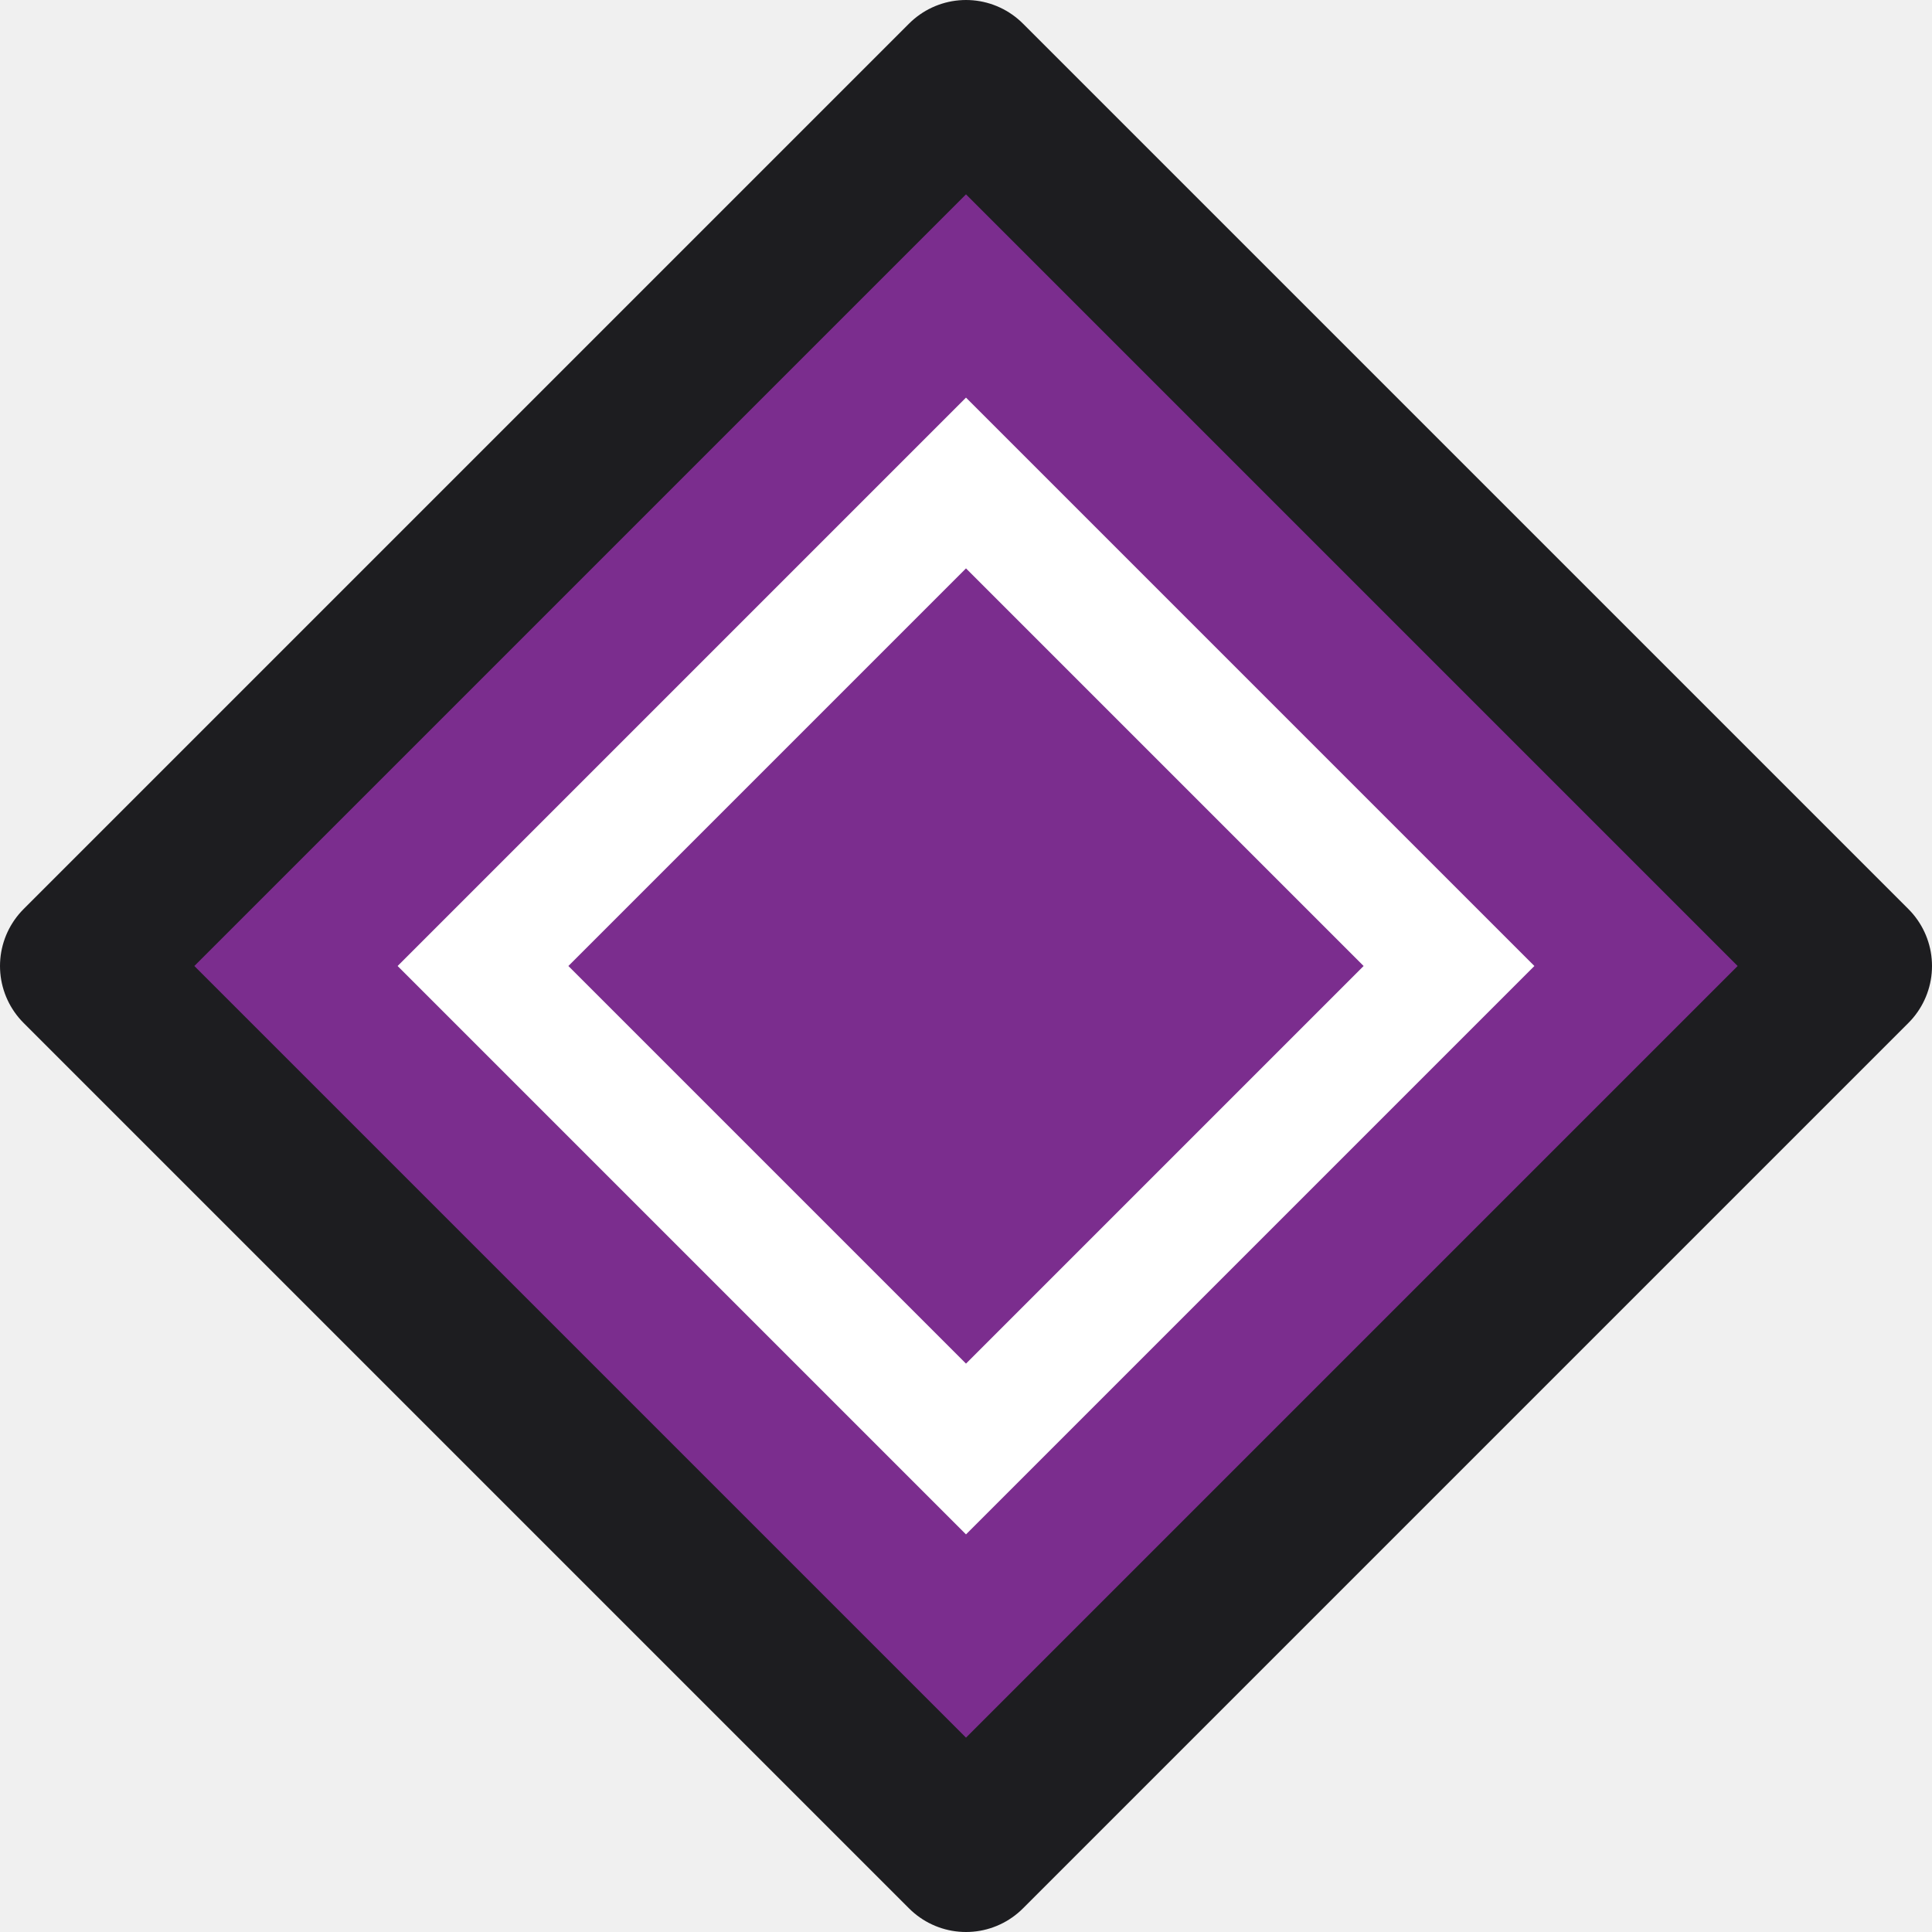
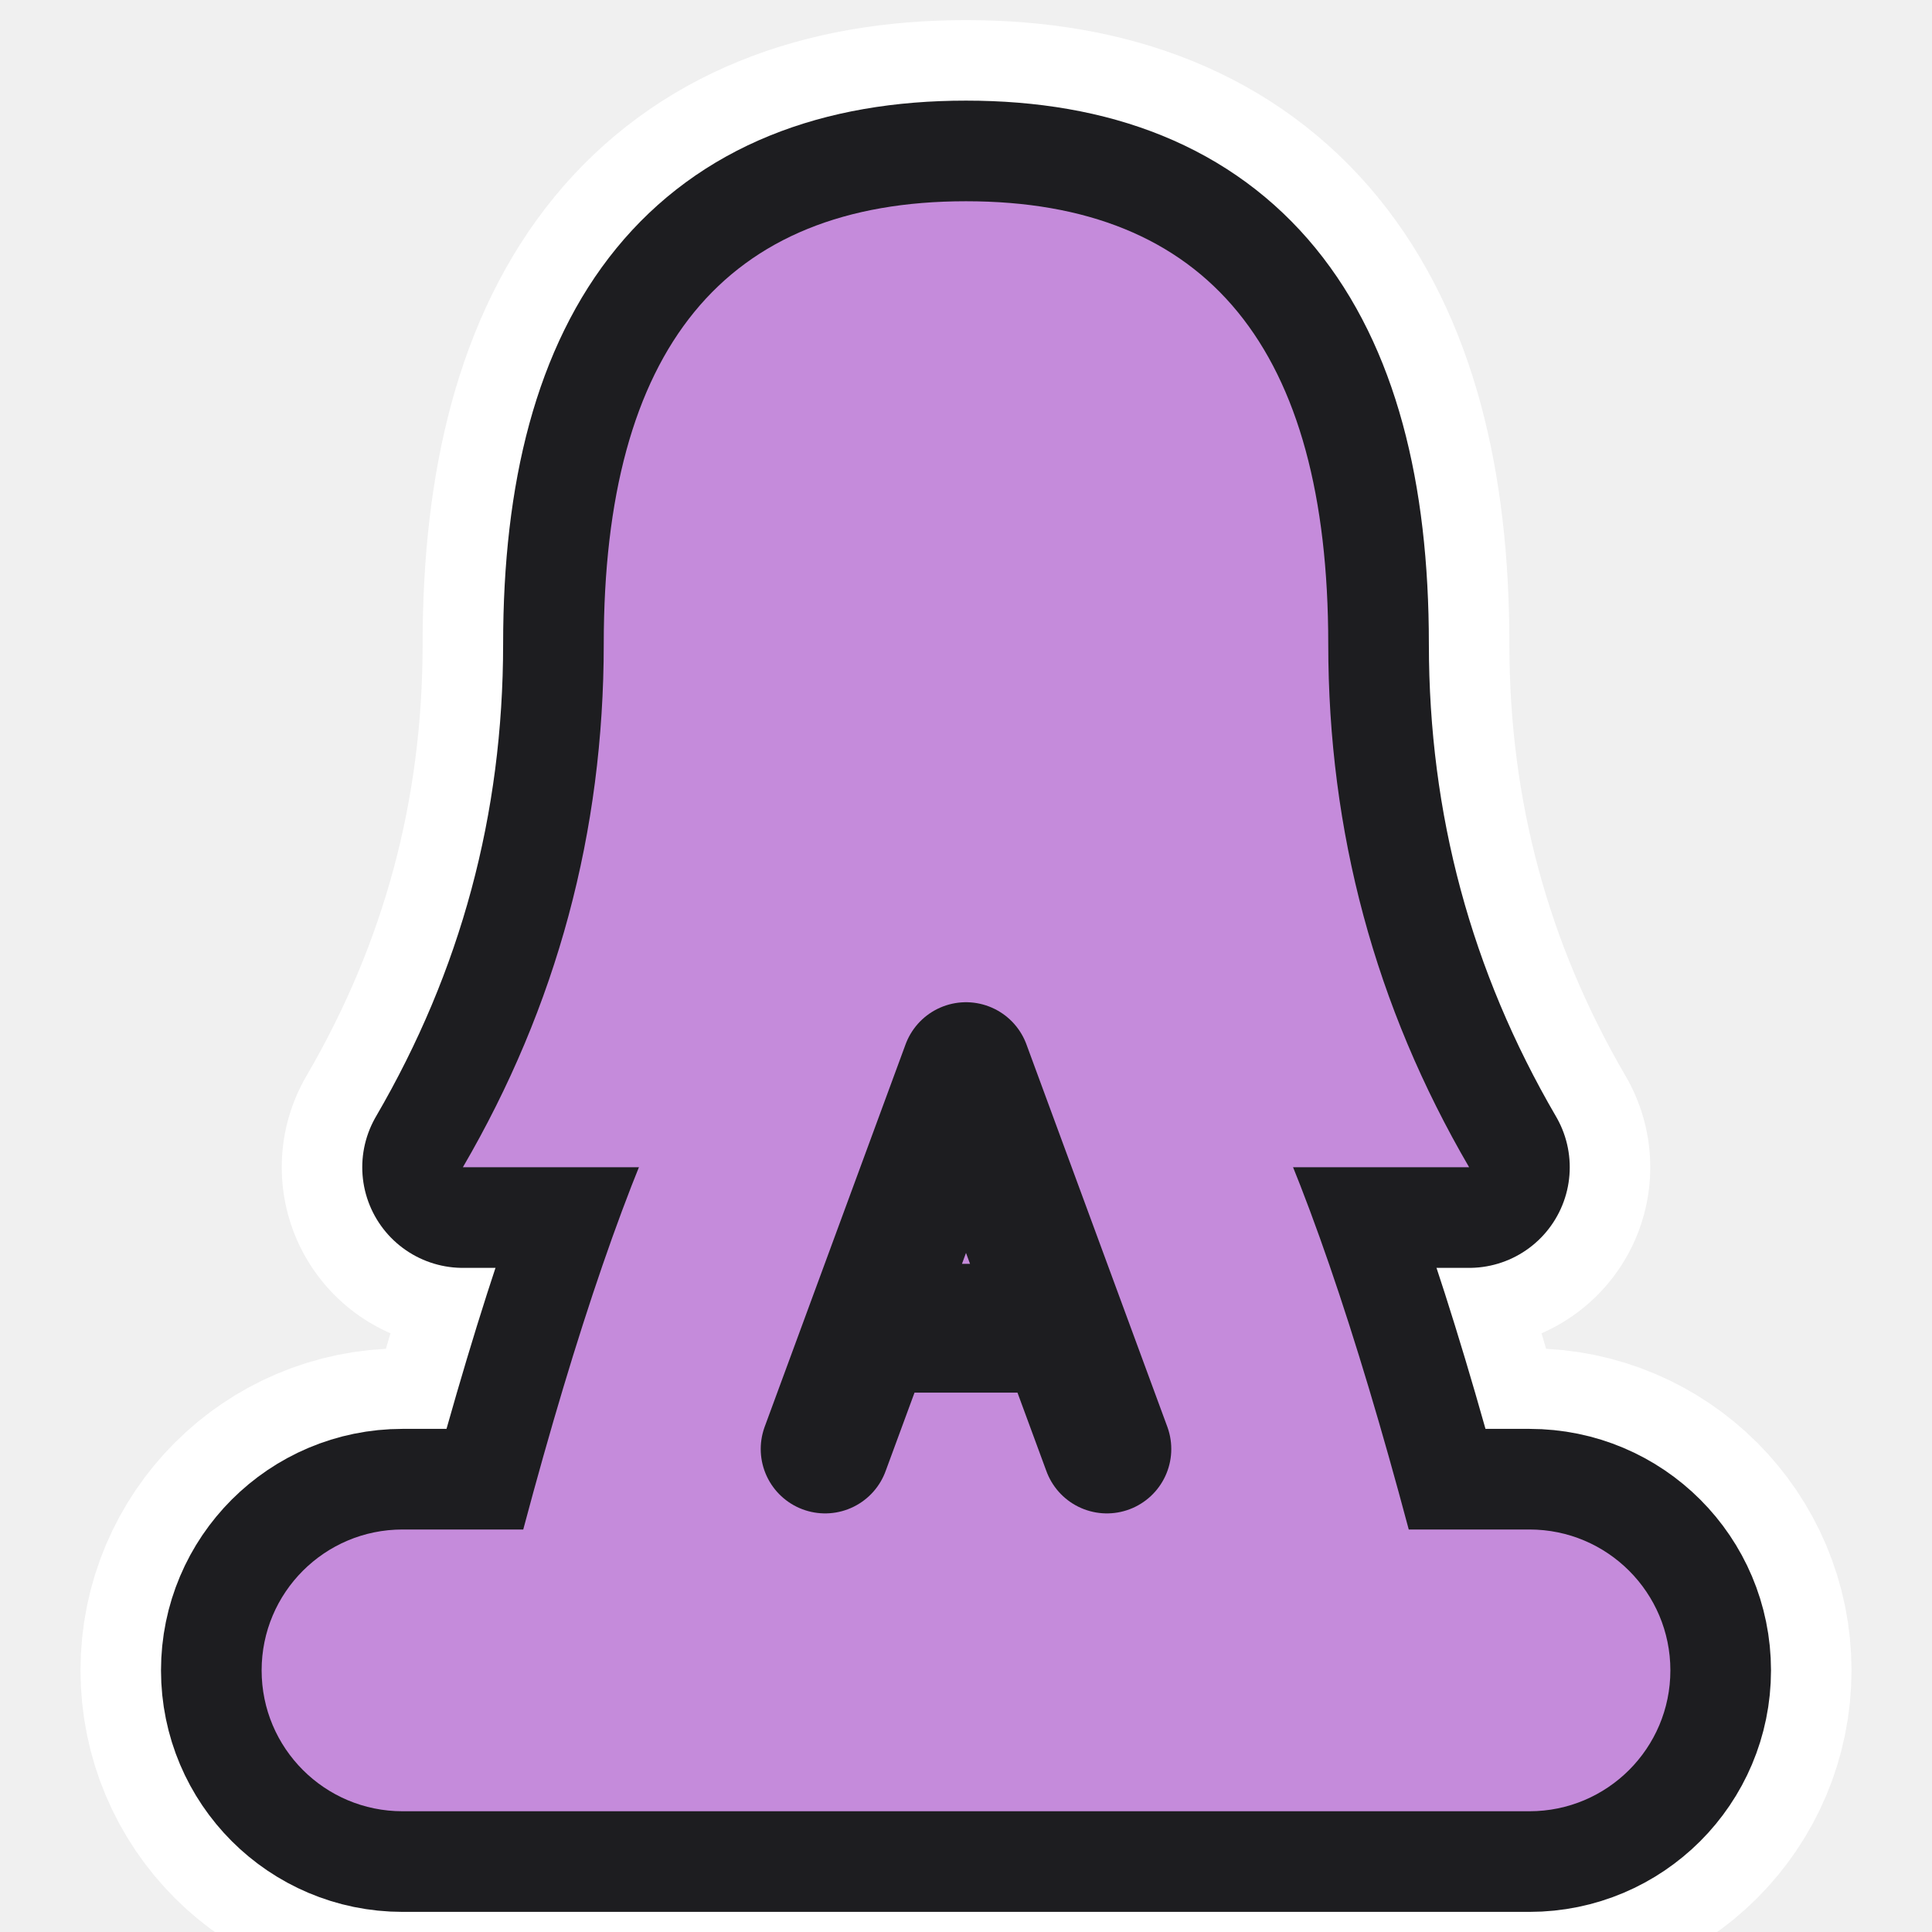
<svg xmlns="http://www.w3.org/2000/svg" width="48" height="48" viewBox="0 0 48 48">
-   <path fill="#7b2d8e" stroke="#1d1d20" stroke-linejoin="round" stroke-width="4" d="m24 2 22 22-22 22L2 24z" />
-   <path fill="none" stroke="#fff" stroke-width="3" d="m24 12 12 12-12 12-12-12z" />
+   <defs>
+     <g id="s">
+       <path d="M13 38q4-15 7.5-15h7Q31 23 35 38zm-3 0h28a3.5 3.5 0 0 1 0 7H10a3.5 3.5 0 0 1 0-7" />
+       <path d="M15 16q0-11 9-11t9 11q0 7 3.5 13h-25Q15 23 15 16" />
+     </g>
+   </defs>
+   <use fill="#fff" stroke="#fff" stroke-linejoin="round" stroke-width="9" href="#s" />
+   <use fill="#1d1d20" stroke="#1d1d20" stroke-linejoin="round" stroke-width="5" href="#s" />
+   <use fill="#c58bdb" href="#s" />
+   <path fill="none" stroke="#1d1d20" stroke-linecap="round" stroke-linejoin="round" stroke-width="3.2" d="m20.5 36 3.5-9.5 3.5 9.5M22 33h4" />
</svg>
